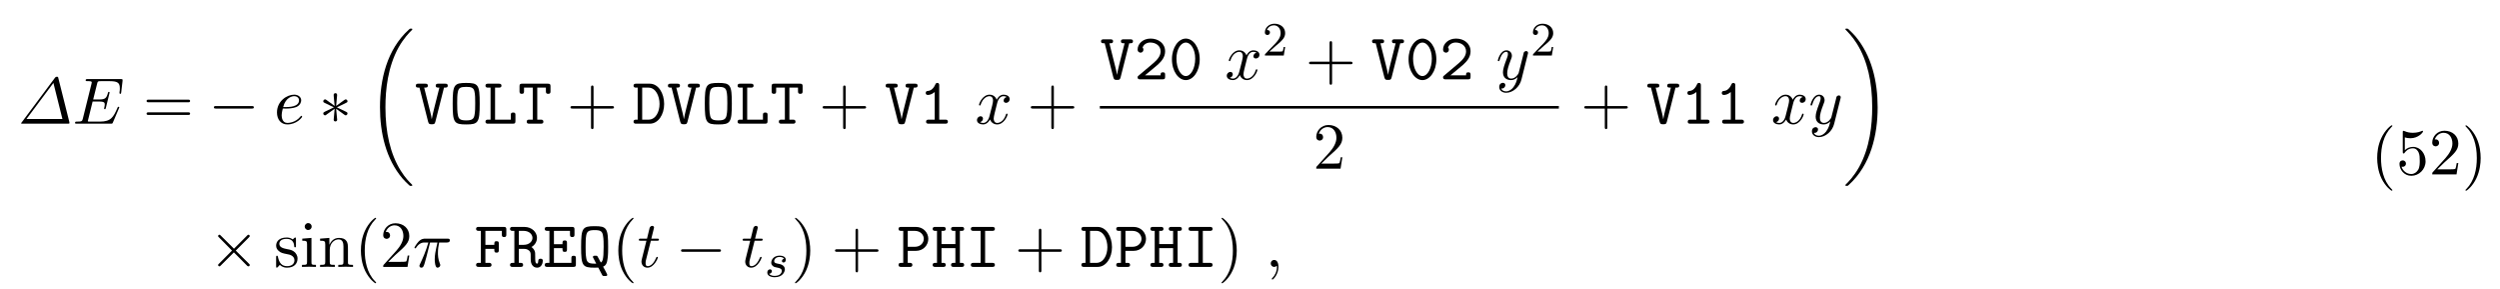
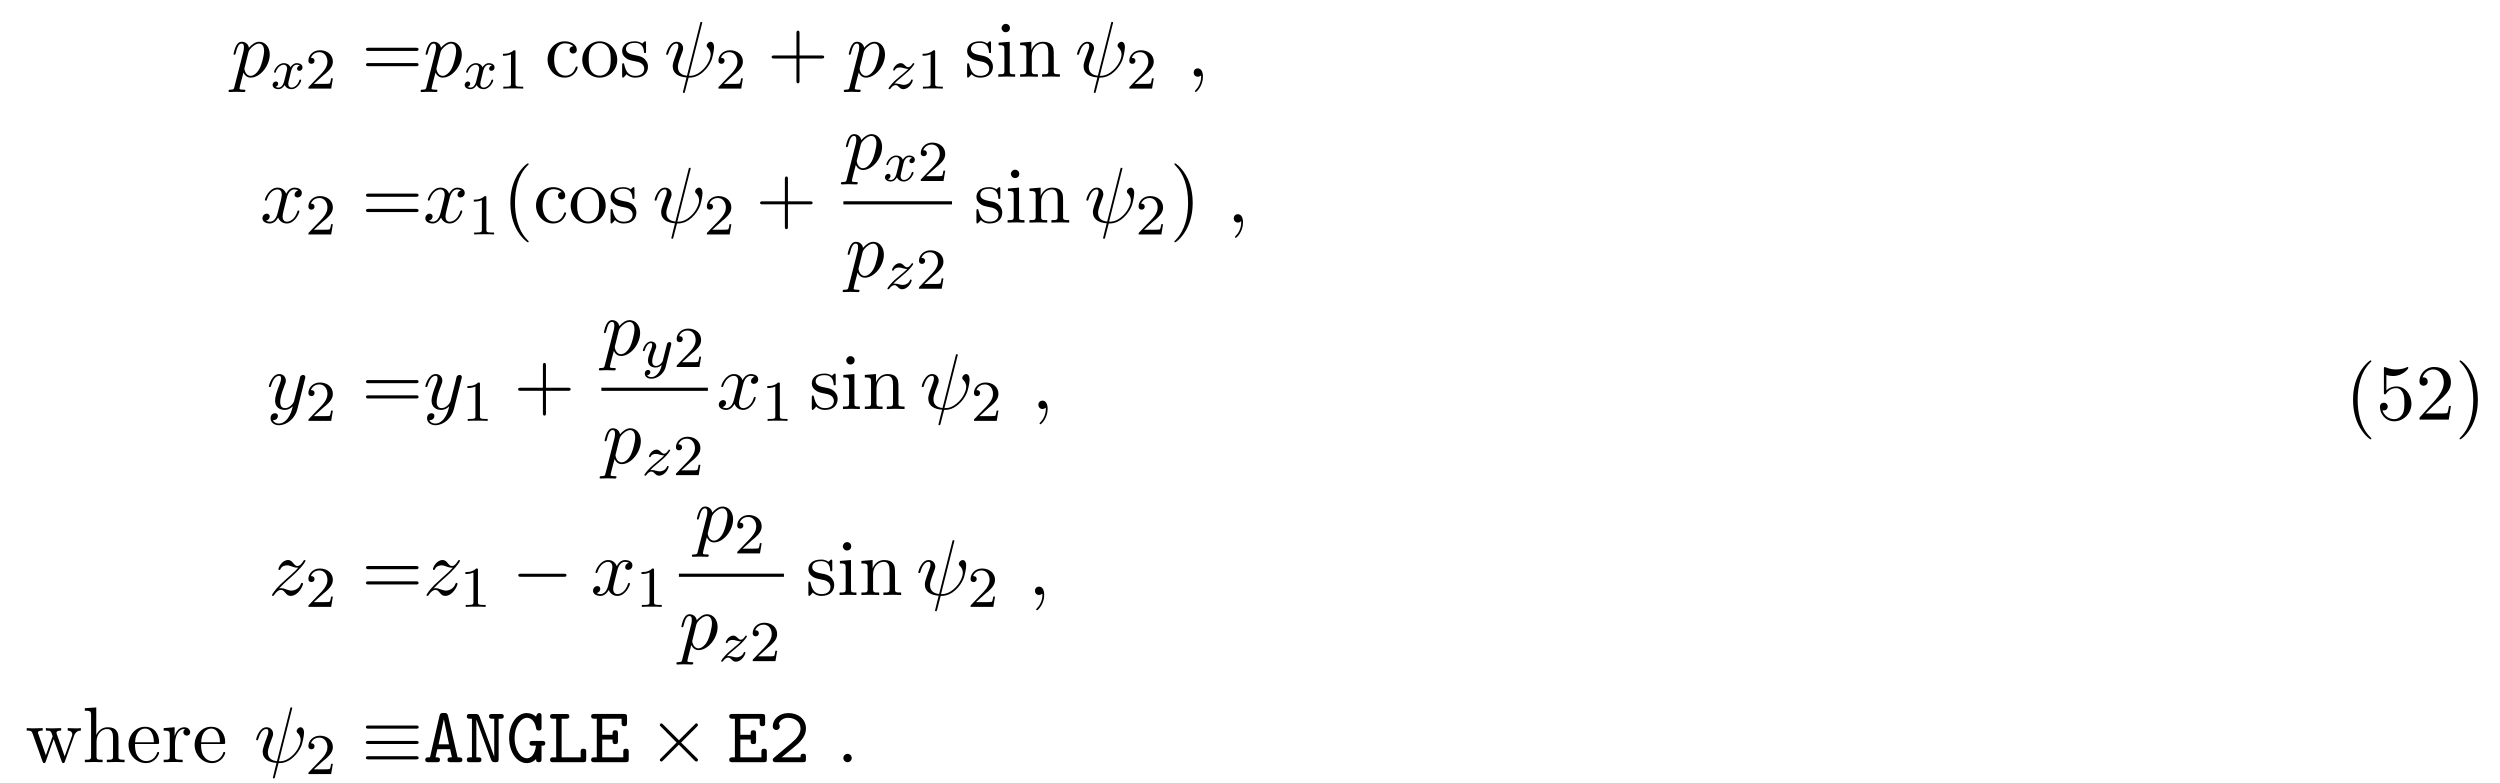
- <svg xmlns="http://www.w3.org/2000/svg" xmlns:xlink="http://www.w3.org/1999/xlink" height="48pt" viewBox="0 0 416 48" width="416pt">
+ <svg xmlns="http://www.w3.org/2000/svg" xmlns:xlink="http://www.w3.org/1999/xlink" height="108pt" viewBox="0 0 345 108" width="345pt">
  <symbol id="a" overflow="visible">
-     <path d="m6.734-7.547c-.047-.219-.062-.266-.25-.266-.109 0-.188 0-.344.203l-5.516 7.391c-.094.109-.094.125-.094.156 0 .047.016.062.25.062h7.516c.188 0 .281 0 .281-.109 0-.047 0-.109-.016-.156zm-.828.766 1.5 6h-5.984zm0 0" />
+     <path d="m.484 1.328c-.078.375-.109.453-.578.453-.141 0-.25 0-.25.203 0 .094.047.125.141.125.297 0 .609-.031.906-.031.359 0 .734.031 1.078.031.062 0 .203 0 .203-.219 0-.109-.109-.109-.266-.109-.547 0-.547-.078-.547-.172 0-.141.469-1.922.547-2.188.141.312.438.703 1 .703 1.266 0 2.625-1.594 2.625-3.203 0-1.016-.625-1.75-1.453-1.75-.547 0-1.062.406-1.422.828-.109-.594-.578-.828-.984-.828-.5 0-.703.438-.812.625-.188.375-.328 1.031-.328 1.062 0 .109.109.109.125.109.109 0 .125-.016.188-.25.188-.781.406-1.297.797-1.297.188 0 .328.078.328.5 0 .25-.031.375-.062.562zm1.922-4.734c.078-.297.375-.594.578-.766.375-.328.688-.406.875-.406.438 0 .703.375.703 1.016 0 .656-.359 1.906-.562 2.312-.375.766-.891 1.125-1.297 1.125-.719 0-.859-.906-.859-.969 0-.016 0-.047.031-.172zm0 0" />
  </symbol>
  <symbol id="b" overflow="visible">
-     <path d="m7.719-2.547c.031-.047.062-.125.062-.141s0-.125-.141-.125c-.094 0-.109.062-.141.125-.703 1.625-1.109 2.344-2.969 2.344h-1.594c-.156 0-.172 0-.25 0-.109-.016-.141-.031-.141-.109 0-.031 0-.062.062-.25l.734-2.984h1.078c.938 0 .938.234.938.5 0 .078 0 .203-.078.531-.031.062-.031.094-.031.125 0 .062.047.125.141.125.078 0 .109-.062.156-.219l.625-2.562c0-.062-.047-.109-.125-.109-.109 0-.125.062-.156.188-.234.828-.422 1.078-1.438 1.078h-1.016l.656-2.625c.094-.375.109-.422.578-.422h1.547c1.328 0 1.656.312 1.656 1.203 0 .266 0 .297-.047.578 0 .078-.016.156-.016.203 0 .062.047.125.141.125.125 0 .125-.062.156-.266l.219-1.891c.031-.297-.031-.297-.297-.297h-5.516c-.219 0-.328 0-.328.219 0 .125.109.125.312.125.406 0 .703 0 .703.203 0 .031 0 .062-.047.25l-1.438 5.781c-.109.422-.141.5-1 .5-.188 0-.297 0-.297.219 0 .125.094.125.297.125h5.656c.25 0 .266-.016.344-.188zm0 0" />
+     <path d="m5.25-7.281c.016-.047.047-.109.047-.172 0-.109-.078-.109-.141-.109-.109 0-.125.016-.156.219l-1.812 7.203c-.828-.094-1.25-.5-1.25-1.219 0-.219 0-.5.594-2.031.047-.125.125-.312.125-.531 0-.5-.359-.906-.906-.906-1.031 0-1.438 1.594-1.438 1.688 0 .109.109.109.141.109.109 0 .109-.016.172-.203.297-1.031.734-1.344 1.094-1.344.094 0 .281 0 .281.344 0 .281-.109.562-.25.938-.531 1.375-.531 1.656-.531 1.844 0 1.031.859 1.484 1.906 1.547-.094.391-.094.422-.25 1-.031.109-.25 1-.25 1.031 0 .016 0 .109.141.109.016 0 .062 0 .094-.047.031-.016.094-.297.125-.438l.422-1.625c.406 0 1.359 0 2.391-1.172.438-.5.672-.984.797-1.312.094-.266.328-1.219.328-1.703 0-.609-.297-.766-.469-.766-.281 0-.547.297-.547.531 0 .141.062.203.156.297.125.125.391.406.391.922 0 .703-.562 1.594-.953 1.984-.953.969-1.656.969-2.047.969zm0 0" />
  </symbol>
  <symbol id="c" overflow="visible">
-     <path d="m2.047-2.516c.312 0 1.109-.031 1.656-.25.766-.328.828-.969.828-1.125 0-.484-.422-.938-1.172-.938-1.203 0-2.859 1.062-2.859 2.969 0 1.125.641 1.984 1.719 1.984 1.562 0 2.469-1.156 2.469-1.297 0-.062-.062-.141-.125-.141s-.078.031-.141.109c-.859 1.078-2.062 1.078-2.188 1.078-.844 0-.953-.906-.953-1.266 0-.125.016-.469.188-1.125zm-.516-.25c.422-1.656 1.547-1.812 1.828-1.812.516 0 .812.312.812.688 0 1.125-1.75 1.125-2.203 1.125zm0 0" />
+     <path d="m2.219-.016c0-.719-.281-1.141-.703-1.141-.359 0-.578.266-.578.578 0 .297.219.578.578.578.125 0 .266-.047.375-.141.047-.016.047-.031.062-.031s.016.016.016.156c0 .812-.375 1.469-.734 1.828-.125.125-.125.141-.125.172 0 .078.062.125.109.125.125 0 1-.844 1-2.125zm0 0" />
  </symbol>
  <symbol id="d" overflow="visible">
    <path d="m3.641-3.297c.062-.281.312-1.281 1.078-1.281.062 0 .312 0 .547.141-.297.047-.516.328-.516.594 0 .172.109.375.406.375.25 0 .594-.203.594-.625 0-.578-.641-.734-1.016-.734-.641 0-1.016.578-1.141.844-.281-.734-.875-.844-1.188-.844-1.125 0-1.75 1.422-1.75 1.688 0 .109.109.109.125.109.094 0 .125-.016.141-.125.375-1.156 1.094-1.422 1.469-1.422.203 0 .594.094.594.734 0 .328-.188 1.062-.594 2.594-.172.672-.562 1.125-1.031 1.125-.078 0-.328 0-.547-.141.266-.047.5-.281.5-.578s-.234-.391-.391-.391c-.328 0-.609.281-.609.641 0 .5.547.719 1.031.719.719 0 1.109-.766 1.141-.828.141.391.531.828 1.188.828 1.109 0 1.734-1.406 1.734-1.688 0-.109-.094-.109-.125-.109-.094 0-.125.047-.141.125-.359 1.172-1.109 1.422-1.453 1.422-.422 0-.594-.344-.594-.719 0-.234.062-.469.172-.953zm0 0" />
  </symbol>
  <symbol id="e" overflow="visible">
    <path d="m5.297-4.156c.047-.156.047-.172.047-.25 0-.203-.156-.297-.312-.297-.109 0-.281.062-.391.234-.016.047-.109.391-.141.594-.078.281-.156.578-.219.859l-.5 1.969c-.047.156-.516.922-1.234.922-.547 0-.672-.469-.672-.875 0-.5.188-1.188.562-2.141.172-.453.219-.562.219-.781 0-.5-.359-.906-.906-.906-1.031 0-1.438 1.594-1.438 1.688 0 .109.109.109.141.109.109 0 .109-.016.172-.203.297-1.016.734-1.344 1.094-1.344.094 0 .281 0 .281.344 0 .281-.109.562-.188.766-.438 1.156-.641 1.781-.641 2.297 0 .969.688 1.297 1.344 1.297.422 0 .781-.188 1.094-.5-.141.578-.266 1.109-.703 1.688-.281.359-.703.688-1.203.688-.156 0-.641-.031-.828-.469.172 0 .312 0 .469-.125.109-.094.219-.234.219-.453 0-.328-.297-.375-.406-.375-.25 0-.609.172-.609.703 0 .547.484.953 1.156.953 1.125 0 2.25-.984 2.547-2.219zm0 0" />
  </symbol>
  <symbol id="f" overflow="visible">
-     <path d="m2.891-4.062h1.234c-.359 1.609-.453 2.078-.453 2.812 0 .156 0 .453.078.828.109.469.234.547.391.547.219 0 .453-.203.453-.422 0-.062 0-.078-.062-.234-.328-.781-.328-1.5-.328-1.797 0-.578.078-1.172.203-1.734h1.25c.141 0 .531 0 .531-.375 0-.266-.234-.266-.438-.266h-3.656c-.234 0-.656 0-1.141.516-.375.422-.656.922-.656.984 0 0 0 .109.125.109.094 0 .109-.047.172-.141.547-.828 1.172-.828 1.391-.828h.625c-.359 1.312-.938 2.641-1.406 3.625-.078.172-.078.188-.078.266 0 .203.172.297.312.297.328 0 .422-.312.547-.719.156-.5.156-.516.297-1.062zm0 0" />
+     <path d="m1.453-.906c.594-.625.906-.906 1.297-1.25 0 0 .672-.578 1.062-.969 1.047-1.016 1.281-1.547 1.281-1.594 0-.109-.094-.109-.125-.109-.078 0-.109.031-.156.125-.328.531-.562.703-.828.703-.25 0-.391-.172-.547-.359-.203-.25-.391-.469-.75-.469-.828 0-1.328 1.016-1.328 1.25 0 .062.031.125.141.125.094 0 .109-.062.141-.125.203-.5.828-.516.922-.516.234 0 .438.078.688.172.438.156.562.156.844.156-.391.469-1.312 1.25-1.516 1.438l-.984.906c-.75.734-1.125 1.359-1.125 1.438 0 .109.109.109.125.109.094 0 .109-.031.188-.141.25-.391.578-.688.922-.688.25 0 .359.109.625.422.188.234.391.406.703.406 1.078 0 1.719-1.391 1.719-1.688 0-.047-.047-.109-.141-.109s-.109.062-.156.141c-.25.719-.938.922-1.297.922-.219 0-.422-.062-.641-.141-.375-.141-.547-.188-.766-.188-.031 0-.203 0-.297.031zm0 0" />
  </symbol>
  <symbol id="g" overflow="visible">
-     <path d="m2.25-4.359h1.016c.219 0 .328 0 .328-.219 0-.125-.109-.125-.297-.125h-.969c.391-1.547.453-1.766.453-1.828 0-.188-.125-.297-.312-.297-.031 0-.344.016-.438.391l-.422 1.734h-1.031c-.219 0-.328 0-.328.203 0 .141.094.141.312.141h.953c-.781 3.094-.828 3.281-.828 3.469 0 .594.406 1.016 1 1.016 1.109 0 1.734-1.594 1.734-1.688 0-.109-.078-.109-.125-.109-.094 0-.109.031-.172.156-.469 1.141-1.047 1.391-1.406 1.391-.234 0-.344-.141-.344-.5 0-.266.016-.328.062-.516zm0 0" />
+     <path d="m2.094-.578c0-.312-.266-.578-.578-.578s-.578.266-.578.578.266.578.578.578.578-.266.578-.578zm0 0" />
  </symbol>
  <symbol id="h" overflow="visible">
-     <path d="m2.219-.016c0-.719-.281-1.141-.703-1.141-.359 0-.578.266-.578.578 0 .297.219.578.578.578.125 0 .266-.047.375-.141.047-.016.047-.031.062-.031s.016.016.016.156c0 .812-.375 1.469-.734 1.828-.125.125-.125.141-.125.172 0 .078.062.125.109.125.125 0 1-.844 1-2.125zm0 0" />
+     <path d="m4-3.172c-.359.078-.375.391-.375.422 0 .172.141.297.312.297s.438-.141.438-.484c0-.453-.5-.578-.797-.578-.359 0-.672.266-.859.578-.172-.422-.578-.578-.906-.578-.875 0-1.359 1-1.359 1.219 0 .078.062.109.125.109.094 0 .109-.047.125-.141.188-.578.672-.969 1.078-.969.312 0 .469.234.469.516 0 .156-.094.531-.156.781-.062.234-.234.938-.281 1.094-.109.422-.391.766-.75.766-.031 0-.234 0-.406-.109.359-.094.359-.422.359-.438 0-.188-.141-.297-.312-.297-.219 0-.453.188-.453.484 0 .375.391.578.797.578.422 0 .719-.312.859-.578.188.391.547.578.938.578.859 0 1.344-1 1.344-1.219 0-.078-.062-.109-.125-.109-.094 0-.109.062-.141.141-.156.531-.609.969-1.062.969-.266 0-.453-.172-.453-.516 0-.156.047-.344.156-.781.047-.25.219-.938.266-1.094.109-.422.391-.766.75-.766.047 0 .25 0 .422.125zm0 0" />
  </symbol>
  <symbol id="i" overflow="visible">
+     <path d="m1.156-.688c.281-.297.375-.391 1.078-.969.078-.078.641-.531.859-.75.5-.484.812-.922.812-1.016 0-.062-.062-.094-.125-.094-.078 0-.078.016-.156.141-.25.359-.422.422-.578.422-.141 0-.234-.062-.406-.219-.203-.203-.359-.344-.609-.344-.641 0-1.047.719-1.047.938 0 0 0 .094.125.094.078 0 .109-.031.141-.125.094-.234.438-.312.672-.312.188 0 .375.047.578.109.328.094.406.094.578.094-.156.172-.391.391-1 .891-.328.281-.672.547-.891.766-.578.578-.844.969-.844 1.047s.062.094.125.094c.078 0 .094-.016.141-.078.156-.234.406-.484.703-.484.188 0 .266.062.422.219.25.25.391.344.625.344.828 0 1.328-.984 1.328-1.234 0-.078-.047-.109-.125-.109s-.094.047-.125.141c-.156.391-.594.609-.984.609-.156 0-.328-.047-.578-.109-.328-.078-.406-.078-.531-.078-.078 0-.125 0-.188.016zm0 0" />
+   </symbol>
+   <symbol id="j" overflow="visible">
+     <path d="m4.125-3c.031-.109.031-.125.031-.188 0-.203-.156-.25-.25-.25-.047 0-.219.016-.328.219-.016.047-.094.328-.125.5l-.484 1.906c0 .031-.344.672-.922.672-.391 0-.531-.297-.531-.641 0-.469.266-1.172.453-1.641.078-.203.109-.266.109-.422 0-.438-.359-.672-.719-.672-.797 0-1.125 1.125-1.125 1.219 0 .078.062.109.125.109.109 0 .109-.047.141-.125.203-.703.547-.984.828-.984.125 0 .188.078.188.266 0 .172-.062.359-.109.5-.328.844-.469 1.25-.469 1.625 0 .781.594.984 1.062.984.375 0 .641-.172.844-.344-.125.438-.203.75-.5 1.141-.266.312-.578.531-.938.531-.141 0-.438-.031-.594-.266.422-.031.453-.391.453-.438 0-.188-.156-.297-.312-.297-.188 0-.453.141-.453.531 0 .375.344.688.906.688.812 0 1.719-.656 1.969-1.609zm0 0" />
+   </symbol>
+   <symbol id="k" overflow="visible">
+     <path d="m2.25-1.625c.125-.125.453-.391.594-.5.484-.453.953-.891.953-1.609 0-.953-.797-1.562-1.781-1.562-.969 0-1.594.719-1.594 1.438 0 .391.312.438.422.438.172 0 .422-.109.422-.422 0-.406-.406-.406-.5-.406.234-.594.766-.781 1.156-.781.734 0 1.125.625 1.125 1.297 0 .828-.578 1.438-1.531 2.391l-1 1.047c-.094.078-.094.094-.094.297h3.141l.234-1.422h-.25c-.016.156-.078.547-.172.703-.047.062-.656.062-.781.062h-1.422zm0 0" />
+   </symbol>
+   <symbol id="l" overflow="visible">
+     <path d="m2.5-5.078c0-.219-.016-.219-.234-.219-.328.312-.75.5-1.5.5v.266c.219 0 .641 0 1.109-.203v4.078c0 .297-.031.391-.781.391h-.281v.266c.328-.031 1.016-.031 1.375-.031s1.047 0 1.375.031v-.266h-.281c-.75 0-.781-.094-.781-.391zm0 0" />
+   </symbol>
+   <symbol id="m" overflow="visible">
    <path d="m7.5-3.562c.156 0 .359 0 .359-.219s-.203-.219-.359-.219h-6.531c-.156 0-.359 0-.359.219s.203.219.375.219zm0 2.109c.156 0 .359 0 .359-.219s-.203-.219-.359-.219h-6.516c-.172 0-.375 0-.375.219s.203.219.359.219zm0 0" />
  </symbol>
-   <symbol id="j" overflow="visible">
+   <symbol id="n" overflow="visible">
+     <path d="m1.281-2.375c0-1.781.891-2.234 1.469-2.234.094 0 .781 0 1.172.406-.453.031-.516.359-.516.5 0 .281.188.5.5.5.281 0 .5-.188.5-.516 0-.734-.828-1.172-1.672-1.172-1.359 0-2.359 1.188-2.359 2.531 0 1.406 1.078 2.484 2.344 2.484 1.453 0 1.812-1.312 1.812-1.422s-.109-.109-.141-.109c-.109 0-.125.047-.141.109-.328 1.016-1.031 1.141-1.438 1.141-.578 0-1.531-.469-1.531-2.219zm0 0" />
+   </symbol>
+   <symbol id="o" overflow="visible">
+     <path d="m5.141-2.328c0-1.406-1.094-2.562-2.422-2.562-1.359 0-2.406 1.188-2.406 2.562 0 1.406 1.125 2.453 2.406 2.453 1.312 0 2.422-1.078 2.422-2.453zm-2.422 2.172c-.469 0-.938-.219-1.234-.734-.281-.469-.281-1.141-.281-1.531 0-.422 0-1.016.266-1.5.297-.5.812-.719 1.25-.719.484 0 .953.234 1.234.703s.281 1.109.281 1.516c0 .391 0 .984-.25 1.469-.234.484-.719.797-1.266.797zm0 0" />
+   </symbol>
+   <symbol id="p" overflow="visible">
+     <path d="m2.266-2.109c.25.031 1.141.219 1.141 1 0 .547-.391.984-1.234.984-.922 0-1.312-.609-1.516-1.547-.031-.141-.047-.188-.156-.188-.141 0-.141.078-.141.281v1.438c0 .188 0 .266.125.266.047 0 .062-.016.266-.219.031-.031.031-.047.219-.25.484.453.969.469 1.203.469 1.25 0 1.75-.734 1.75-1.516 0-.578-.328-.906-.453-1.047-.359-.344-.781-.438-1.25-.516-.609-.125-1.328-.266-1.328-.891 0-.391.281-.828 1.219-.828 1.188 0 1.25.969 1.266 1.312.016.094.109.094.141.094.141 0 .141-.047.141-.25v-1.109c0-.188 0-.266-.125-.266-.047 0-.078 0-.219.141-.031.031-.141.141-.188.172-.406-.312-.859-.312-1.016-.312-1.328 0-1.75.734-1.75 1.344 0 .391.172.688.469.922.344.297.656.359 1.438.516zm0 0" />
+   </symbol>
+   <symbol id="q" overflow="visible">
    <path d="m4.453-2.516h3.047c.156 0 .359 0 .359-.203 0-.219-.203-.219-.359-.219h-3.047v-3.062c0-.156 0-.359-.203-.359-.219 0-.219.203-.219.359v3.062h-3.062c-.156 0-.359 0-.359.219 0 .203.203.203.359.203h3.062v3.062c0 .156 0 .359.219.359.203 0 .203-.203.203-.359zm0 0" />
  </symbol>
-   <symbol id="k" overflow="visible">
+   <symbol id="r" overflow="visible">
+     <path d="m1.938-4.828-1.531.125v.344c.703 0 .797.062.797.594v2.938c0 .484-.109.484-.844.484v.344c.344-.016.938-.031 1.203-.031.375 0 .766.016 1.125.031v-.344c-.719 0-.75-.047-.75-.469zm.031-1.891c0-.344-.266-.578-.578-.578-.328 0-.578.297-.578.578 0 .297.25.578.578.578.312 0 .578-.234.578-.578zm0 0" />
+   </symbol>
+   <symbol id="s" overflow="visible">
+     <path d="m1.203-3.75v2.922c0 .484-.125.484-.859.484v.344c.391-.016.938-.031 1.234-.031.281 0 .859.016 1.219.031v-.344c-.719 0-.844 0-.844-.484v-2c0-1.141.766-1.75 1.469-1.75.688 0 .812.594.812 1.203v2.547c0 .484-.125.484-.859.484v.344c.391-.016.938-.031 1.234-.031.281 0 .859.016 1.219.031v-.344c-.562 0-.828 0-.844-.328v-2.078c0-.938 0-1.281-.344-1.672-.141-.188-.5-.406-1.141-.406-.797 0-1.312.469-1.609 1.156v-1.156l-1.547.125v.344c.766 0 .859.078.859.609zm0 0" />
+   </symbol>
+   <symbol id="t" overflow="visible">
+     <path d="m3.609 2.625c0-.047 0-.062-.188-.25-1.359-1.375-1.703-3.438-1.703-5.094 0-1.906.406-3.797 1.75-5.172.141-.125.141-.141.141-.188 0-.062-.047-.094-.109-.094-.109 0-1.094.734-1.734 2.125-.562 1.188-.688 2.406-.688 3.328 0 .844.125 2.156.719 3.391.656 1.344 1.594 2.047 1.703 2.047.062 0 .109-.031.109-.094zm0 0" />
+   </symbol>
+   <symbol id="u" overflow="visible">
+     <path d="m3.156-2.719c0-.859-.125-2.172-.719-3.406-.656-1.344-1.594-2.047-1.703-2.047-.062 0-.109.031-.109.094 0 .047 0 .062.203.266 1.062 1.078 1.688 2.812 1.688 5.094 0 1.859-.406 3.781-1.75 5.156-.141.125-.141.141-.141.188 0 .062.047.094.109.094.109 0 1.094-.734 1.734-2.125.547-1.188.688-2.406.688-3.312zm0 0" />
+   </symbol>
+   <symbol id="v" overflow="visible">
+     <path d="m6.75-3.672c.203-.531.531-.688.922-.688v-.344c-.25.031-.562.031-.797.031-.328 0-.812-.016-1.016-.031v.344c.391 0 .625.203.625.516 0 .062 0 .094-.047.234l-1 2.797-1.078-3.047c-.047-.125-.047-.156-.047-.203 0-.297.422-.297.641-.297v-.344c-.312.016-.875.031-1.141.031-.328 0-.641 0-.969-.031v.344c.406 0 .578.016.688.156.062.062.172.391.25.609l-.938 2.641-1.031-2.922c-.062-.125-.062-.156-.062-.188 0-.297.438-.297.656-.297v-.344c-.328.016-.938.031-1.203.031-.031 0-.609 0-1-.031v.344c.531 0 .672.031.797.375l1.375 3.859c.062.156.094.25.234.25s.156-.078.219-.219l1.094-3.094 1.109 3.094c.047.125.078.219.219.219.156 0 .188-.109.219-.219zm0 0" />
+   </symbol>
+   <symbol id="w" overflow="visible">
+     <path d="m1.203-.828c0 .484-.125.484-.859.484v.344c.391-.016.938-.031 1.234-.031.281 0 .859.016 1.219.031v-.344c-.719 0-.844 0-.844-.484v-2c0-1.141.766-1.75 1.469-1.75.688 0 .812.594.812 1.203v2.547c0 .484-.125.484-.859.484v.344c.391-.016.938-.031 1.234-.031.281 0 .859.016 1.219.031v-.344c-.562 0-.828 0-.844-.328v-2.078c0-.938 0-1.281-.344-1.672-.141-.188-.5-.406-1.141-.406-.922 0-1.391.656-1.578 1.078v-3.812l-1.578.109v.344c.766 0 .859.078.859.609zm0 0" />
+   </symbol>
+   <symbol id="x" overflow="visible">
+     <path d="m1.219-2.75c.062-1.625.984-1.891 1.359-1.891 1.125 0 1.234 1.469 1.234 1.891zm-.016.234h3.047c.25 0 .281 0 .281-.234 0-1.078-.594-2.141-1.953-2.141-1.266 0-2.266 1.125-2.266 2.484 0 1.469 1.141 2.531 2.391 2.531 1.328 0 1.828-1.219 1.828-1.422 0-.109-.094-.125-.141-.125-.109 0-.125.062-.141.141-.391 1.125-1.375 1.125-1.484 1.125-.547 0-.984-.328-1.234-.734-.328-.516-.328-1.234-.328-1.625zm0 0" />
+   </symbol>
+   <symbol id="y" overflow="visible">
+     <path d="m1.828-3.625v-1.203l-1.516.125v.344c.75 0 .844.078.844.609v2.922c0 .484-.125.484-.844.484v.344c.422-.016.938-.031 1.234-.031.438 0 .953 0 1.391.031v-.344h-.234c-.812 0-.828-.109-.828-.5v-1.688c0-1.078.453-2.047 1.281-2.047.078 0 .109 0 .125.016-.031 0-.25.141-.25.422 0 .297.234.469.469.469.203 0 .469-.141.469-.484s-.344-.672-.812-.672c-.797 0-1.188.734-1.328 1.203zm0 0" />
+   </symbol>
+   <symbol id="z" overflow="visible">
+     <path d="m4.891-2.188c0-1.297-.891-2.391-2.062-2.391-.531 0-1 .172-1.391.547v-2.125c.219.078.578.141.922.141 1.344 0 2.109-.984 2.109-1.125 0-.062-.031-.125-.109-.125 0 0-.031 0-.078.031-.219.109-.766.312-1.484.312-.438 0-.938-.062-1.453-.297-.094-.031-.109-.031-.141-.031-.109 0-.109.078-.109.266v3.219c0 .203 0 .281.156.281.078 0 .109-.031.141-.094.125-.172.531-.766 1.406-.766.578 0 .844.5.938.703.172.406.188.828.188 1.375 0 .375 0 1.031-.25 1.484-.266.438-.672.719-1.172.719-.797 0-1.422-.578-1.609-1.219.031 0 .062.016.188.016.359 0 .547-.266.547-.531s-.188-.531-.547-.531c-.156 0-.531.078-.531.578 0 .938.75 1.984 1.969 1.984 1.266 0 2.375-1.047 2.375-2.422zm0 0" />
+   </symbol>
+   <symbol id="A" overflow="visible">
    <path d="m1.391-.844 1.156-1.125c1.703-1.5 2.344-2.094 2.344-3.172 0-1.25-.969-2.125-2.312-2.125-1.219 0-2.031 1-2.031 1.969 0 .625.547.625.578.625.188 0 .562-.141.562-.578 0-.297-.188-.578-.578-.578-.078 0-.109 0-.141.016.25-.703.844-1.109 1.469-1.109 1 0 1.469.875 1.469 1.781 0 .859-.547 1.734-1.141 2.406l-2.094 2.328c-.125.125-.125.141-.125.406h4.047l.297-1.891h-.266c-.062.312-.125.797-.234.969-.078.078-.797.078-1.047.078zm0 0" />
  </symbol>
-   <symbol id="l" overflow="visible">
-     <path d="m2.266-2.109c.25.031 1.141.219 1.141 1 0 .547-.391.984-1.234.984-.922 0-1.312-.609-1.516-1.547-.031-.141-.047-.188-.156-.188-.141 0-.141.078-.141.281v1.438c0 .188 0 .266.125.266.047 0 .062-.016.266-.219.031-.031.031-.047.219-.25.484.453.969.469 1.203.469 1.25 0 1.75-.734 1.75-1.516 0-.578-.328-.906-.453-1.047-.359-.344-.781-.438-1.25-.516-.609-.125-1.328-.266-1.328-.891 0-.391.281-.828 1.219-.828 1.188 0 1.25.969 1.266 1.312.016.094.109.094.141.094.141 0 .141-.047.141-.25v-1.109c0-.188 0-.266-.125-.266-.047 0-.078 0-.219.141-.031.031-.141.141-.188.172-.406-.312-.859-.312-1.016-.312-1.328 0-1.75.734-1.75 1.344 0 .391.172.688.469.922.344.297.656.359 1.438.516zm0 0" />
-   </symbol>
-   <symbol id="m" overflow="visible">
-     <path d="m1.938-4.828-1.531.125v.344c.703 0 .797.062.797.594v2.938c0 .484-.109.484-.844.484v.344c.344-.016.938-.031 1.203-.031.375 0 .766.016 1.125.031v-.344c-.719 0-.75-.047-.75-.469zm.031-1.891c0-.344-.266-.578-.578-.578-.328 0-.578.297-.578.578 0 .297.25.578.578.578.312 0 .578-.234.578-.578zm0 0" />
-   </symbol>
-   <symbol id="n" overflow="visible">
-     <path d="m1.203-3.75v2.922c0 .484-.125.484-.859.484v.344c.391-.016.938-.031 1.234-.031.281 0 .859.016 1.219.031v-.344c-.719 0-.844 0-.844-.484v-2c0-1.141.766-1.75 1.469-1.75.688 0 .812.594.812 1.203v2.547c0 .484-.125.484-.859.484v.344c.391-.016.938-.031 1.234-.031.281 0 .859.016 1.219.031v-.344c-.562 0-.828 0-.844-.328v-2.078c0-.938 0-1.281-.344-1.672-.141-.188-.5-.406-1.141-.406-.797 0-1.312.469-1.609 1.156v-1.156l-1.547.125v.344c.766 0 .859.078.859.609zm0 0" />
-   </symbol>
-   <symbol id="o" overflow="visible">
-     <path d="m3.609 2.625c0-.047 0-.062-.188-.25-1.359-1.375-1.703-3.438-1.703-5.094 0-1.906.406-3.797 1.75-5.172.141-.125.141-.141.141-.188 0-.062-.047-.094-.109-.094-.109 0-1.094.734-1.734 2.125-.562 1.188-.688 2.406-.688 3.328 0 .844.125 2.156.719 3.391.656 1.344 1.594 2.047 1.703 2.047.062 0 .109-.031.109-.094zm0 0" />
-   </symbol>
-   <symbol id="p" overflow="visible">
-     <path d="m3.156-2.719c0-.859-.125-2.172-.719-3.406-.656-1.344-1.594-2.047-1.703-2.047-.062 0-.109.031-.109.094 0 .047 0 .062.203.266 1.062 1.078 1.688 2.812 1.688 5.094 0 1.859-.406 3.781-1.75 5.156-.141.125-.141.141-.141.188 0 .062.047.094.109.094.109 0 1.094-.734 1.734-2.125.547-1.188.688-2.406.688-3.312zm0 0" />
-   </symbol>
-   <symbol id="q" overflow="visible">
-     <path d="m4.891-2.188c0-1.297-.891-2.391-2.062-2.391-.531 0-1 .172-1.391.547v-2.125c.219.078.578.141.922.141 1.344 0 2.109-.984 2.109-1.125 0-.062-.031-.125-.109-.125 0 0-.031 0-.078.031-.219.109-.766.312-1.484.312-.438 0-.938-.062-1.453-.297-.094-.031-.109-.031-.141-.031-.109 0-.109.078-.109.266v3.219c0 .203 0 .281.156.281.078 0 .109-.031.141-.094.125-.172.531-.766 1.406-.766.578 0 .844.5.938.703.172.406.188.828.188 1.375 0 .375 0 1.031-.25 1.484-.266.438-.672.719-1.172.719-.797 0-1.422-.578-1.609-1.219.031 0 .062.016.188.016.359 0 .547-.266.547-.531s-.188-.531-.547-.531c-.156 0-.531.078-.531.578 0 .938.75 1.984 1.969 1.984 1.266 0 2.375-1.047 2.375-2.422zm0 0" />
-   </symbol>
-   <symbol id="r" overflow="visible">
+   <symbol id="B" overflow="visible">
    <path d="m7.188-2.516c.188 0 .375 0 .375-.203 0-.219-.188-.219-.375-.219h-5.906c-.188 0-.375 0-.375.219 0 .203.188.203.375.203zm0 0" />
  </symbol>
-   <symbol id="s" overflow="visible">
-     <path d="m3-4.656c.016-.156.016-.422-.281-.422-.172 0-.312.156-.281.297v.141l.156 1.688-1.391-1.016c-.109-.062-.125-.078-.203-.078-.156 0-.297.156-.297.312 0 .172.109.219.219.266l1.547.75-1.5.719c-.172.094-.266.141-.266.297 0 .172.141.312.297.312.078 0 .094 0 .375-.219l1.219-.875-.156 1.828c0 .234.188.281.281.281.125 0 .297-.078.297-.281l-.172-1.828 1.406 1.016c.094.047.109.078.188.078.156 0 .297-.156.297-.312s-.094-.219-.234-.281c-.656-.328-.672-.328-1.531-.734l1.5-.734c.172-.078.266-.125.266-.281 0-.172-.141-.312-.297-.312-.078 0-.094 0-.375.203l-1.219.891zm0 0" />
-   </symbol>
-   <symbol id="t" overflow="visible">
+   <symbol id="C" overflow="visible">
+     <path d="m7.484-4.625c.188 0 .391 0 .391-.219s-.203-.219-.375-.219h-6.516c-.188 0-.391 0-.391.219s.219.219.406.219zm.016 4.234c.172 0 .375 0 .375-.219s-.203-.219-.391-.219h-6.484c-.188 0-.406 0-.406.219s.203.219.391.219zm0-2.125c.172 0 .375 0 .375-.203 0-.219-.203-.219-.375-.219h-6.516c-.188 0-.391 0-.391.219 0 .203.203.203.391.203zm0 0" />
+   </symbol>
+   <symbol id="D" overflow="visible">
    <path d="m4.25-3.031-2.188-2.172c-.125-.125-.156-.156-.234-.156-.109 0-.219.109-.219.219 0 .078.016.109.141.219l2.172 2.203-2.172 2.188c-.125.109-.141.141-.141.219 0 .109.109.219.219.219.078 0 .109-.031.234-.156l2.172-2.172 2.25 2.266c.031 0 .109.062.172.062.125 0 .219-.109.219-.219 0-.031 0-.062-.031-.125-.016-.016-1.75-1.734-2.297-2.281l2-2c.047-.062.219-.203.266-.281.016-.016.062-.062.062-.141 0-.109-.094-.219-.219-.219-.094 0-.141.047-.25.172zm0 0" />
  </symbol>
-   <symbol id="u" overflow="visible">
-     <path d="m7.641 25.625c0-.047-.031-.078-.047-.109-.406-.406-1.141-1.125-1.875-2.312-1.75-2.812-2.547-6.359-2.547-10.547 0-2.938.391-6.719 2.188-9.969.875-1.547 1.766-2.453 2.25-2.922.031-.031.031-.062.031-.094 0-.109-.078-.109-.234-.109s-.172 0-.344.172c-3.656 3.312-4.797 8.312-4.797 12.906 0 4.281.984 8.609 3.75 11.859.219.25.641.703 1.078 1.094.141.141.156.141.312.141s.234 0 .234-.109zm0 0" />
-   </symbol>
-   <symbol id="v" overflow="visible">
-     <path d="m5.75 12.656c0-4.297-.984-8.609-3.75-11.875-.219-.25-.641-.688-1.078-1.094-.141-.125-.156-.125-.312-.125-.125 0-.234 0-.234.109 0 .047.047.094.078.109.375.391 1.109 1.125 1.844 2.297 1.75 2.812 2.547 6.359 2.547 10.562 0 2.938-.391 6.719-2.188 9.969-.875 1.547-1.766 2.453-2.234 2.906-.016.031-.047.078-.047.109 0 .109.109.109.234.109.156 0 .172 0 .344-.172 3.656-3.328 4.797-8.312 4.797-12.906zm0 0" />
-   </symbol>
-   <symbol id="w" overflow="visible">
-     <path d="m4.891-6c.406 0 .625 0 .625-.344 0-.312-.281-.312-.438-.312h-1.125c-.156 0-.438 0-.438.312 0 .344.219.344.609.344l-.844 3.344c-.141.578-.344 1.406-.422 1.875h-.016c-.047-.391-.094-.578-.188-.969l-1.062-4.25c.375 0 .609 0 .609-.344 0-.312-.281-.312-.453-.312h-1.109c-.156 0-.438 0-.438.312 0 .344.219.344.609.344l1.438 5.672c.109.422.297.422.609.422.297 0 .5 0 .594-.406zm0 0" />
-   </symbol>
-   <symbol id="x" overflow="visible">
-     <path d="m5.109-3.328c0-3.156-.234-3.453-2.25-3.453s-2.25.297-2.25 3.453.234 3.453 2.25 3.453c2 0 2.25-.297 2.25-3.453zm-2.25 2.781c-.969 0-1.234-.234-1.359-.766-.141-.562-.141-1.516-.141-2.109 0-.672 0-1.422.125-1.922.141-.641.484-.781 1.375-.781.812 0 1.203.109 1.359.703.141.516.141 1.328.141 2s0 1.453-.125 2.031c-.125.609-.406.844-1.375.844zm0 0" />
-   </symbol>
-   <symbol id="y" overflow="visible">
+   <symbol id="E" overflow="visible">
+     <path d="m3.453-6.375c-.109-.406-.25-.422-.594-.422-.312 0-.5 0-.594.422l-1.312 5.703c-.156 0-.406 0-.469.031-.125.062-.188.172-.188.312 0 .328.281.328.469.328h1.109c.203 0 .453 0 .453-.328 0-.344-.219-.344-.609-.344l.25-1.125h1.766l.25 1.125c-.391 0-.609 0-.609.344 0 .328.266.328.469.328h1.109c.188 0 .469 0 .469-.328 0-.141-.062-.25-.188-.297-.062-.047-.312-.047-.469-.047zm-.594.469h.016l.703 3.438h-1.438zm0 0" />
+   </symbol>
+   <symbol id="F" overflow="visible">
+     <path d="m2.078-6.266c-.141-.359-.297-.391-.594-.391h-.75c-.156 0-.422 0-.422.312 0 .344.25.344.422.344h.281v5.328h-.281c-.156 0-.422 0-.422.328 0 .344.25.344.422.344h1.156c.172 0 .438 0 .438-.328 0-.344-.25-.344-.438-.344h-.266v-5.172h.016l2 5.453c.141.375.312.391.609.391.312 0 .453-.031.453-.453v-5.547h.266c.172 0 .438 0 .438-.328s-.266-.328-.438-.328h-1.156c-.172 0-.438 0-.438.328s.281.328.438.328h.281v5.188h-.016zm0 0" />
+   </symbol>
+   <symbol id="G" overflow="visible">
+     <path d="m4.891-2.281c.266 0 .516 0 .516-.344 0-.312-.281-.312-.438-.312h-1.297c-.172 0-.438 0-.438.312 0 .344.25.344.438.344h.453c-.141 1.219-.672 1.734-1.25 1.734-.875 0-1.703-1.172-1.703-2.781 0-1.672.875-2.797 1.719-2.797.375 0 1.062.25 1.25 1.438.031.188.094.312.375.312.375 0 .375-.234.375-.453v-1.516c0-.172 0-.438-.328-.438-.219 0-.281.125-.438.484-.391-.328-.828-.484-1.281-.484-1.312 0-2.422 1.469-2.422 3.438 0 2.016 1.125 3.469 2.422 3.469.625 0 1.078-.328 1.297-.578 0 .234 0 .453.391.453.359 0 .359-.234.359-.453zm0 0" />
+   </symbol>
+   <symbol id="H" overflow="visible">
    <path d="m1.938-6h.609c.156 0 .453 0 .453-.328s-.281-.328-.453-.328h-1.766c-.172 0-.438 0-.438.328s.281.328.438.328h.406v5.328h-.406c-.172 0-.438 0-.438.344 0 .328.281.328.438.328h4.109c.359 0 .438-.094.438-.453v-.969c0-.219 0-.438-.375-.438-.391 0-.391.219-.391.438v.75h-2.625zm0 0" />
  </symbol>
-   <symbol id="z" overflow="visible">
-     <path d="m3.234-6h1.438v.578c0 .203 0 .453.375.453.391 0 .391-.234.391-.453v-.797c0-.328-.078-.438-.438-.438h-4.266c-.359 0-.453.078-.453.438v.797c0 .203 0 .453.375.453s.375-.234.375-.453v-.578h1.453v5.328h-.562c-.172 0-.438 0-.438.328 0 .344.266.344.438.344h1.891c.156 0 .438 0 .438-.328 0-.344-.266-.344-.438-.344h-.578zm0 0" />
-   </symbol>
-   <symbol id="A" overflow="visible">
-     <path d="m.656-6.656c-.172 0-.453 0-.453.328s.281.328.453.328h.234v5.328h-.234c-.172 0-.453 0-.453.344 0 .328.281.328.453.328h2.25c1.422 0 2.391-1.531 2.391-3.281s-.938-3.375-2.391-3.375zm.984 5.984v-5.328h1.047c1.234 0 1.844 1.453 1.844 2.719 0 1.281-.625 2.609-1.844 2.609zm0 0" />
-   </symbol>
-   <symbol id="B" overflow="visible">
-     <path d="m3.391-6.344c0-.172 0-.438-.328-.438-.203 0-.266.125-.328.266-.406.922-.984 1.047-1.188 1.062-.172.016-.406.031-.406.344 0 .266.203.328.359.328.219 0 .656-.078 1.141-.484v4.594h-1c-.172 0-.438 0-.438.344 0 .328.281.328.438.328h2.75c.156 0 .438 0 .438-.328 0-.344-.266-.344-.438-.344h-1zm0 0" />
-   </symbol>
-   <symbol id="C" overflow="visible">
+   <symbol id="I" overflow="visible">
+     <path d="m1.062-.672h-.328c-.172 0-.453 0-.453.344 0 .328.281.328.453.328h4.297c.375 0 .438-.094.438-.453v-.969c0-.203 0-.438-.359-.438-.391 0-.391.219-.391.438v.75h-2.906v-2.453h1.422c0 .453 0 .625.391.625.359 0 .359-.234.359-.438v-1.016c0-.219 0-.453-.359-.453-.391 0-.391.172-.391.625h-1.422v-2.219h2.672v.578c0 .203 0 .453.375.453s.375-.234.375-.453v-.797c0-.328-.062-.438-.438-.438h-4.062c-.172 0-.453 0-.453.312 0 .344.281.344.453.344h.328zm0 0" />
+   </symbol>
+   <symbol id="J" overflow="visible">
    <path d="m.734-.625c-.109.078-.172.141-.172.281 0 .344.281.344.453.344h3.703c.359 0 .422-.094.422-.453v-.281c0-.203 0-.438-.359-.438-.391 0-.391.203-.391.5h-2.594c.641-.547 1.688-1.375 2.156-1.797.688-.625 1.188-1.312 1.188-2.188 0-1.312-1.094-2.125-2.422-2.125-1.297 0-2.156.891-2.156 1.812 0 .406.312.531.5.531.219 0 .469-.188.469-.484 0-.141-.047-.281-.141-.359.156-.5.672-.844 1.266-.844.906 0 1.734.516 1.734 1.469 0 .766-.531 1.391-1.25 2zm0 0" />
  </symbol>
-   <symbol id="D" overflow="visible">
-     <path d="m5.172-3.328c0-2.031-1.109-3.453-2.312-3.453-1.219 0-2.312 1.453-2.312 3.438 0 2.031 1.109 3.469 2.312 3.469 1.219 0 2.312-1.469 2.312-3.453zm-2.312 2.781c-.859 0-1.562-1.281-1.562-2.906 0-1.578.75-2.672 1.562-2.672.797 0 1.562 1.078 1.562 2.672 0 1.625-.719 2.906-1.562 2.906zm0 0" />
-   </symbol>
-   <symbol id="E" overflow="visible">
-     <path d="m1.859-3h1.484c0 .453 0 .625.391.625.359 0 .359-.25.359-.453v-1.016c0-.203 0-.438-.359-.438-.391 0-.391.172-.391.609h-1.484v-2.328h2.734v.578c0 .203 0 .453.375.453s.375-.234.375-.453v-.797c0-.328-.062-.438-.438-.438h-4.156c-.172 0-.438 0-.438.328s.281.328.438.328h.359v5.328h-.359c-.172 0-.438 0-.438.344 0 .328.281.328.438.328h1.688c.156 0 .438 0 .438-.328 0-.344-.266-.344-.438-.344h-.578zm0 0" />
-   </symbol>
-   <symbol id="F" overflow="visible">
-     <path d="m1.703-6h.781c1 0 1.484.641 1.484 1.172s-.484 1.156-1.484 1.156h-.781zm2.094 2.688c.719-.406.922-1.078.922-1.516 0-.938-.828-1.828-2.109-1.828h-1.938c-.172 0-.438 0-.438.328s.281.328.438.328h.281v5.328h-.281c-.172 0-.438 0-.438.344 0 .328.281.328.438.328h1.297c.172 0 .438 0 .438-.328 0-.344-.25-.344-.438-.344h-.266v-2.328h.844c.219 0 .547 0 .891.312.234.219.234.469.234.922 0 .703 0 1.031.203 1.391.188.328.5.5.875.5.688 0 .938-.719.938-1.141 0-.344-.25-.344-.375-.344-.109 0-.359 0-.375.328 0 .078-.016.484-.203.484-.312 0-.312-.5-.312-1.078 0-.688 0-.781-.094-1.031-.125-.312-.375-.547-.531-.656zm0 0" />
-   </symbol>
-   <symbol id="G" overflow="visible">
-     <path d="m1.062-.672h-.328c-.172 0-.453 0-.453.344 0 .328.281.328.453.328h4.297c.375 0 .438-.094.438-.453v-.969c0-.203 0-.438-.359-.438-.391 0-.391.219-.391.438v.75h-2.906v-2.453h1.422c0 .453 0 .625.391.625.359 0 .359-.234.359-.438v-1.016c0-.219 0-.453-.359-.453-.391 0-.391.172-.391.625h-1.422v-2.219h2.672v.578c0 .203 0 .453.375.453s.375-.234.375-.453v-.797c0-.328-.062-.438-.438-.438h-4.062c-.172 0-.453 0-.453.312 0 .344.281.344.453.344h.328zm0 0" />
-   </symbol>
-   <symbol id="H" overflow="visible">
-     <path d="m4.609 1.516c.172 0 .359 0 .359-.203 0-.062-.219-.469-.344-.703-.094-.141-.281-.516-.359-.656.484-.188.672-.578.766-1.453.078-.594.078-1.328.078-1.828 0-3.156-.234-3.453-2.25-3.453s-2.25.297-2.25 3.453.234 3.453 2.25 3.453c.141 0 .484 0 .609-.016.062.141.641 1.234.672 1.281.078.125.203.125.375.125zm-1.484-2.062h-.359c-.984 0-1.188-.297-1.297-.891-.109-.562-.109-1.297-.109-1.891 0-.609 0-1.453.109-1.969.141-.609.391-.828 1.391-.828.969 0 1.281.188 1.391.906.109.547.109 1.297.109 1.875 0 2.281-.219 2.438-.469 2.609l-.516-.953c-.109-.172-.109-.172-.328-.172h-.125c-.156 0-.344 0-.344.203 0 .047 0 .078.047.141zm0 0" />
-   </symbol>
-   <symbol id="I" overflow="visible">
-     <path d="m1.812-2.672h1.359c1.266 0 2.062-.984 2.062-2s-.812-1.984-2.062-1.984h-2.438c-.172 0-.453 0-.453.312 0 .344.281.344.453.344h.328v5.328h-.328c-.172 0-.453 0-.453.344 0 .328.281.328.453.328h1.406c.156 0 .438 0 .438-.328 0-.344-.281-.344-.438-.344h-.328zm0-3.328h1.156c1.047 0 1.516.75 1.516 1.328s-.469 1.328-1.516 1.328h-1.156zm0 0" />
-   </symbol>
-   <symbol id="J" overflow="visible">
-     <path d="m4.766-6h.266c.172 0 .438 0 .438-.328s-.25-.328-.438-.328h-1.297c-.156 0-.438 0-.438.312 0 .344.266.344.438.344h.281v2.203h-2.312v-2.203h.266c.172 0 .438 0 .438-.328s-.25-.328-.438-.328h-1.297c-.172 0-.438 0-.438.328s.281.328.438.328h.281v5.328h-.281c-.172 0-.438 0-.438.344 0 .328.281.328.438.328h1.297c.172 0 .438 0 .438-.328 0-.344-.25-.344-.438-.344h-.266v-2.453h2.312v2.453h-.281c-.156 0-.438 0-.438.328 0 .344.266.344.438.344h1.297c.172 0 .438 0 .438-.328 0-.344-.25-.344-.438-.344h-.266zm0 0" />
-   </symbol>
-   <symbol id="K" overflow="visible">
-     <path d="m3.234-6h1.188c.156 0 .438 0 .438-.328s-.281-.328-.438-.328h-3.109c-.172 0-.453 0-.453.312 0 .344.281.344.453.344h1.172v5.328h-1.172c-.172 0-.453 0-.453.328 0 .344.281.344.453.344h3.109c.156 0 .438 0 .438-.328 0-.344-.281-.344-.438-.344h-1.188zm0 0" />
-   </symbol>
-   <symbol id="L" overflow="visible">
-     <path d="m2.25-1.625c.125-.125.453-.391.594-.5.484-.453.953-.891.953-1.609 0-.953-.797-1.562-1.781-1.562-.969 0-1.594.719-1.594 1.438 0 .391.312.438.422.438.172 0 .422-.109.422-.422 0-.406-.406-.406-.5-.406.234-.594.766-.781 1.156-.781.734 0 1.125.625 1.125 1.297 0 .828-.578 1.438-1.531 2.391l-1 1.047c-.094.078-.094.094-.094.297h3.141l.234-1.422h-.25c-.016.156-.078.547-.172.703-.047.062-.656.062-.781.062h-1.422zm0 0" />
-   </symbol>
-   <symbol id="M" overflow="visible">
-     <path d="m3.219-3c-.188.031-.359.172-.359.375 0 .141.094.25.266.25.125 0 .375-.094.375-.453 0-.484-.516-.688-1.016-.688-1.062 0-1.406.766-1.406 1.172 0 .078 0 .359.297.578.188.141.328.172.734.25.281.062.734.141.734.547 0 .219-.156.469-.375.625-.297.188-.688.203-.812.203-.188 0-.734-.031-.938-.359.406-.016.469-.344.469-.438 0-.234-.219-.297-.312-.297-.125 0-.453.109-.453.547 0 .469.5.766 1.234.766 1.391 0 1.688-.984 1.688-1.312 0-.719-.781-.875-1.078-.922-.391-.078-.703-.125-.703-.469 0-.141.141-.672.922-.672.297 0 .609.094.734.297zm0 0" />
-   </symbol>
-   <g>
-     <use x="2.986" xlink:href="#a" y="20.582" />
-     <use x="12.077" xlink:href="#b" y="20.582" />
-   </g>
-   <use x="23.789" xlink:href="#i" y="20.582" />
-   <use x="34.698" xlink:href="#r" y="20.582" />
-   <use x="45.607" xlink:href="#c" y="20.582" />
-   <use x="53.111" xlink:href="#s" y="20.582" />
-   <use x="60.99" xlink:href="#u" y="5.2" />
-   <g>
-     <use x="69.02" xlink:href="#w" y="20.582" />
-     <use x="74.747" xlink:href="#x" y="20.582" />
-     <use x="80.475" xlink:href="#y" y="20.582" />
-     <use x="86.202" xlink:href="#z" y="20.582" />
-   </g>
-   <use x="94.353" xlink:href="#j" y="20.582" />
-   <g>
-     <use x="105.262" xlink:href="#A" y="20.582" />
-     <use x="110.989" xlink:href="#w" y="20.582" />
-     <use x="116.717" xlink:href="#x" y="20.582" />
-     <use x="122.444" xlink:href="#y" y="20.582" />
-     <use x="128.171" xlink:href="#z" y="20.582" />
-   </g>
-   <use x="136.322" xlink:href="#j" y="20.582" />
-   <g>
-     <use x="147.232" xlink:href="#w" y="20.582" />
-     <use x="152.959" xlink:href="#B" y="20.582" />
-   </g>
-   <use x="162.322" xlink:href="#d" y="20.582" />
-   <use x="170.981" xlink:href="#j" y="20.582" />
-   <g>
-     <use x="183.086" xlink:href="#w" y="13.202" />
-     <use x="188.813" xlink:href="#C" y="13.202" />
-     <use x="194.541" xlink:href="#D" y="13.202" />
-   </g>
-   <use x="203.904" xlink:href="#d" y="13.202" />
-   <use x="210.139" xlink:href="#L" y="9.243" />
-   <use x="217.295" xlink:href="#j" y="13.202" />
-   <g>
-     <use x="228.204" xlink:href="#w" y="13.202" />
-     <use x="233.931" xlink:href="#D" y="13.202" />
-     <use x="239.659" xlink:href="#C" y="13.202" />
-   </g>
-   <use x="249.022" xlink:href="#e" y="13.202" />
-   <use x="254.762" xlink:href="#L" y="9.243" />
-   <path d="m-0-0h76.41" fill="none" stroke="#000" stroke-miterlimit="10" stroke-width=".436" transform="matrix(1 0 0 -1 183.086 17.855)" />
-   <use x="218.563" xlink:href="#k" y="28.065" />
-   <use x="263.114" xlink:href="#j" y="20.582" />
-   <g>
-     <use x="274.023" xlink:href="#w" y="20.582" />
-     <use x="279.75" xlink:href="#B" y="20.582" />
-     <use x="285.478" xlink:href="#B" y="20.582" />
-   </g>
-   <g>
-     <use x="294.841" xlink:href="#d" y="20.582" />
-     <use x="301.076" xlink:href="#e" y="20.582" />
-   </g>
-   <use x="306.816" xlink:href="#v" y="5.2" />
-   <use x="34.698" xlink:href="#t" y="44.415" />
-   <g>
-     <use x="45.607" xlink:href="#l" y="44.415" />
-     <use x="49.91" xlink:href="#m" y="44.415" />
-     <use x="52.94" xlink:href="#n" y="44.415" />
-     <use x="59.001" xlink:href="#o" y="44.415" />
-     <use x="63.244" xlink:href="#k" y="44.415" />
-   </g>
-   <use x="68.698" xlink:href="#f" y="44.415" />
-   <g>
-     <use x="78.944" xlink:href="#E" y="44.415" />
-     <use x="84.671" xlink:href="#F" y="44.415" />
-     <use x="90.399" xlink:href="#G" y="44.415" />
-     <use x="96.126" xlink:href="#H" y="44.415" />
-   </g>
-   <use x="101.853" xlink:href="#o" y="44.415" />
-   <use x="106.096" xlink:href="#g" y="44.415" />
-   <use x="112.459" xlink:href="#r" y="44.415" />
-   <use x="123.368" xlink:href="#g" y="44.415" />
-   <use x="127.308" xlink:href="#M" y="46.052" />
-   <use x="131.722" xlink:href="#p" y="44.415" />
-   <use x="138.386" xlink:href="#j" y="44.415" />
-   <g>
-     <use x="149.298" xlink:href="#I" y="44.415" />
-     <use x="155.025" xlink:href="#J" y="44.415" />
-     <use x="160.753" xlink:href="#K" y="44.415" />
-   </g>
-   <use x="168.903" xlink:href="#j" y="44.415" />
-   <g>
-     <use x="179.812" xlink:href="#A" y="44.415" />
-     <use x="185.539" xlink:href="#I" y="44.415" />
-     <use x="191.267" xlink:href="#J" y="44.415" />
-     <use x="196.994" xlink:href="#K" y="44.415" />
-   </g>
-   <use x="202.721" xlink:href="#p" y="44.415" />
-   <use x="210.6" xlink:href="#h" y="44.415" />
-   <g>
-     <use x="394.64" xlink:href="#o" y="29.021" />
-     <use x="398.883" xlink:href="#q" y="29.021" />
-     <use x="404.337" xlink:href="#k" y="29.021" />
-     <use x="409.792" xlink:href="#p" y="29.021" />
+   <use x="31.882" xlink:href="#a" y="10.591" />
+   <use x="37.37" xlink:href="#h" y="12.228" />
+   <use x="42.137" xlink:href="#k" y="12.228" />
+   <use x="49.9" xlink:href="#m" y="10.591" />
+   <use x="58.385" xlink:href="#a" y="10.591" />
+   <use x="63.873" xlink:href="#h" y="12.228" />
+   <use x="68.64" xlink:href="#l" y="12.228" />
+   <g>
+     <use x="75.191" xlink:href="#n" y="10.591" />
+     <use x="80.039" xlink:href="#o" y="10.591" />
+     <use x="85.494" xlink:href="#p" y="10.591" />
+   </g>
+   <use x="91.615" xlink:href="#b" y="10.591" />
+   <use x="98.721" xlink:href="#k" y="12.228" />
+   <use x="105.878" xlink:href="#q" y="10.591" />
+   <use x="116.787" xlink:href="#a" y="10.591" />
+   <use x="122.275" xlink:href="#i" y="12.228" />
+   <use x="126.551" xlink:href="#l" y="12.228" />
+   <g>
+     <use x="133.101" xlink:href="#p" y="10.591" />
+     <use x="137.404" xlink:href="#r" y="10.591" />
+     <use x="140.434" xlink:href="#s" y="10.591" />
+   </g>
+   <use x="148.314" xlink:href="#b" y="10.591" />
+   <use x="155.42" xlink:href="#k" y="12.228" />
+   <use x="163.788" xlink:href="#c" y="10.591" />
+   <use x="35.903" xlink:href="#d" y="30.718" />
+   <use x="42.137" xlink:href="#k" y="32.354" />
+   <use x="49.9" xlink:href="#m" y="30.718" />
+   <use x="58.385" xlink:href="#d" y="30.718" />
+   <use x="64.62" xlink:href="#l" y="32.354" />
+   <g>
+     <use x="69.352" xlink:href="#t" y="30.718" />
+     <use x="73.595" xlink:href="#n" y="30.718" />
+     <use x="78.443" xlink:href="#o" y="30.718" />
+     <use x="83.897" xlink:href="#p" y="30.718" />
+   </g>
+   <use x="90.019" xlink:href="#b" y="30.718" />
+   <use x="97.125" xlink:href="#k" y="32.354" />
+   <use x="104.281" xlink:href="#q" y="30.718" />
+   <use x="116.386" xlink:href="#a" y="23.338" />
+   <use x="121.874" xlink:href="#h" y="24.974" />
+   <use x="126.641" xlink:href="#k" y="24.974" />
+   <path d="m.001-.001h14.988" fill="none" stroke="#000" stroke-miterlimit="10" stroke-width=".436" transform="matrix(1 0 0 -1 116.386 27.991)" />
+   <use x="116.631" xlink:href="#a" y="38.201" />
+   <use x="122.12" xlink:href="#i" y="39.838" />
+   <use x="126.396" xlink:href="#k" y="39.838" />
+   <g>
+     <use x="134.387" xlink:href="#p" y="30.718" />
+     <use x="138.69" xlink:href="#r" y="30.718" />
+     <use x="141.72" xlink:href="#s" y="30.718" />
+   </g>
+   <use x="149.599" xlink:href="#b" y="30.718" />
+   <use x="156.705" xlink:href="#k" y="32.354" />
+   <use x="161.438" xlink:href="#u" y="30.718" />
+   <use x="169.317" xlink:href="#c" y="30.718" />
+   <use x="36.789" xlink:href="#e" y="56.445" />
+   <use x="42.137" xlink:href="#k" y="58.081" />
+   <use x="49.9" xlink:href="#m" y="56.445" />
+   <use x="58.385" xlink:href="#e" y="56.445" />
+   <use x="63.733" xlink:href="#l" y="58.081" />
+   <use x="70.89" xlink:href="#q" y="56.445" />
+   <use x="82.994" xlink:href="#a" y="49.004" />
+   <use x="88.483" xlink:href="#j" y="50.641" />
+   <use x="92.955" xlink:href="#k" y="50.641" />
+   <path d="m-.002-.001h14.695" fill="none" stroke="#000" stroke-miterlimit="10" stroke-width=".436" transform="matrix(1 0 0 -1 82.994 53.718)" />
+   <use x="83.092" xlink:href="#a" y="63.928" />
+   <use x="88.581" xlink:href="#i" y="65.564" />
+   <use x="92.857" xlink:href="#k" y="65.564" />
+   <use x="98.883" xlink:href="#d" y="56.445" />
+   <use x="105.117" xlink:href="#l" y="58.081" />
+   <g>
+     <use x="111.668" xlink:href="#p" y="56.445" />
+     <use x="115.971" xlink:href="#r" y="56.445" />
+     <use x="119.001" xlink:href="#s" y="56.445" />
+   </g>
+   <use x="126.88" xlink:href="#b" y="56.445" />
+   <use x="133.986" xlink:href="#k" y="58.081" />
+   <use x="142.355" xlink:href="#c" y="56.445" />
+   <use x="37.064" xlink:href="#f" y="82.111" />
+   <use x="42.137" xlink:href="#k" y="83.748" />
+   <use x="49.9" xlink:href="#m" y="82.111" />
+   <use x="58.385" xlink:href="#f" y="82.111" />
+   <use x="63.458" xlink:href="#l" y="83.748" />
+   <use x="70.615" xlink:href="#B" y="82.111" />
+   <use x="81.524" xlink:href="#d" y="82.111" />
+   <use x="87.758" xlink:href="#l" y="83.748" />
+   <use x="95.824" xlink:href="#a" y="74.731" />
+   <use x="101.313" xlink:href="#k" y="76.368" />
+   <path d="m.002.001h14.496" fill="none" stroke="#000" stroke-miterlimit="10" stroke-width=".436" transform="matrix(1 0 0 -1 93.686 79.384)" />
+   <use x="93.686" xlink:href="#a" y="89.594" />
+   <use x="99.175" xlink:href="#i" y="91.231" />
+   <use x="103.451" xlink:href="#k" y="91.231" />
+   <g>
+     <use x="111.197" xlink:href="#p" y="82.111" />
+     <use x="115.5" xlink:href="#r" y="82.111" />
+     <use x="118.53" xlink:href="#s" y="82.111" />
+   </g>
+   <use x="126.409" xlink:href="#b" y="82.111" />
+   <use x="133.515" xlink:href="#k" y="83.748" />
+   <use x="141.883" xlink:href="#c" y="82.111" />
+   <g>
+     <use x="3.486" xlink:href="#v" y="105.185" />
+     <use x="11.365" xlink:href="#w" y="105.185" />
+     <use x="17.426" xlink:href="#x" y="105.185" />
+     <use x="22.274" xlink:href="#y" y="105.185" />
+     <use x="26.547" xlink:href="#x" y="105.185" />
+   </g>
+   <use x="35.031" xlink:href="#b" y="105.185" />
+   <use x="42.137" xlink:href="#k" y="106.821" />
+   <use x="49.9" xlink:href="#C" y="105.185" />
+   <g>
+     <use x="58.385" xlink:href="#E" y="105.185" />
+     <use x="64.112" xlink:href="#F" y="105.185" />
+     <use x="69.84" xlink:href="#G" y="105.185" />
+     <use x="75.567" xlink:href="#H" y="105.185" />
+     <use x="81.294" xlink:href="#I" y="105.185" />
+   </g>
+   <use x="89.445" xlink:href="#D" y="105.185" />
+   <g>
+     <use x="100.354" xlink:href="#I" y="105.185" />
+     <use x="106.081" xlink:href="#J" y="105.185" />
+   </g>
+   <use x="115.445" xlink:href="#g" y="105.185" />
+   <g>
+     <use x="323.64" xlink:href="#t" y="57.906" />
+     <use x="327.883" xlink:href="#z" y="57.906" />
+     <use x="333.337" xlink:href="#A" y="57.906" />
+     <use x="338.792" xlink:href="#u" y="57.906" />
  </g>
</svg>
